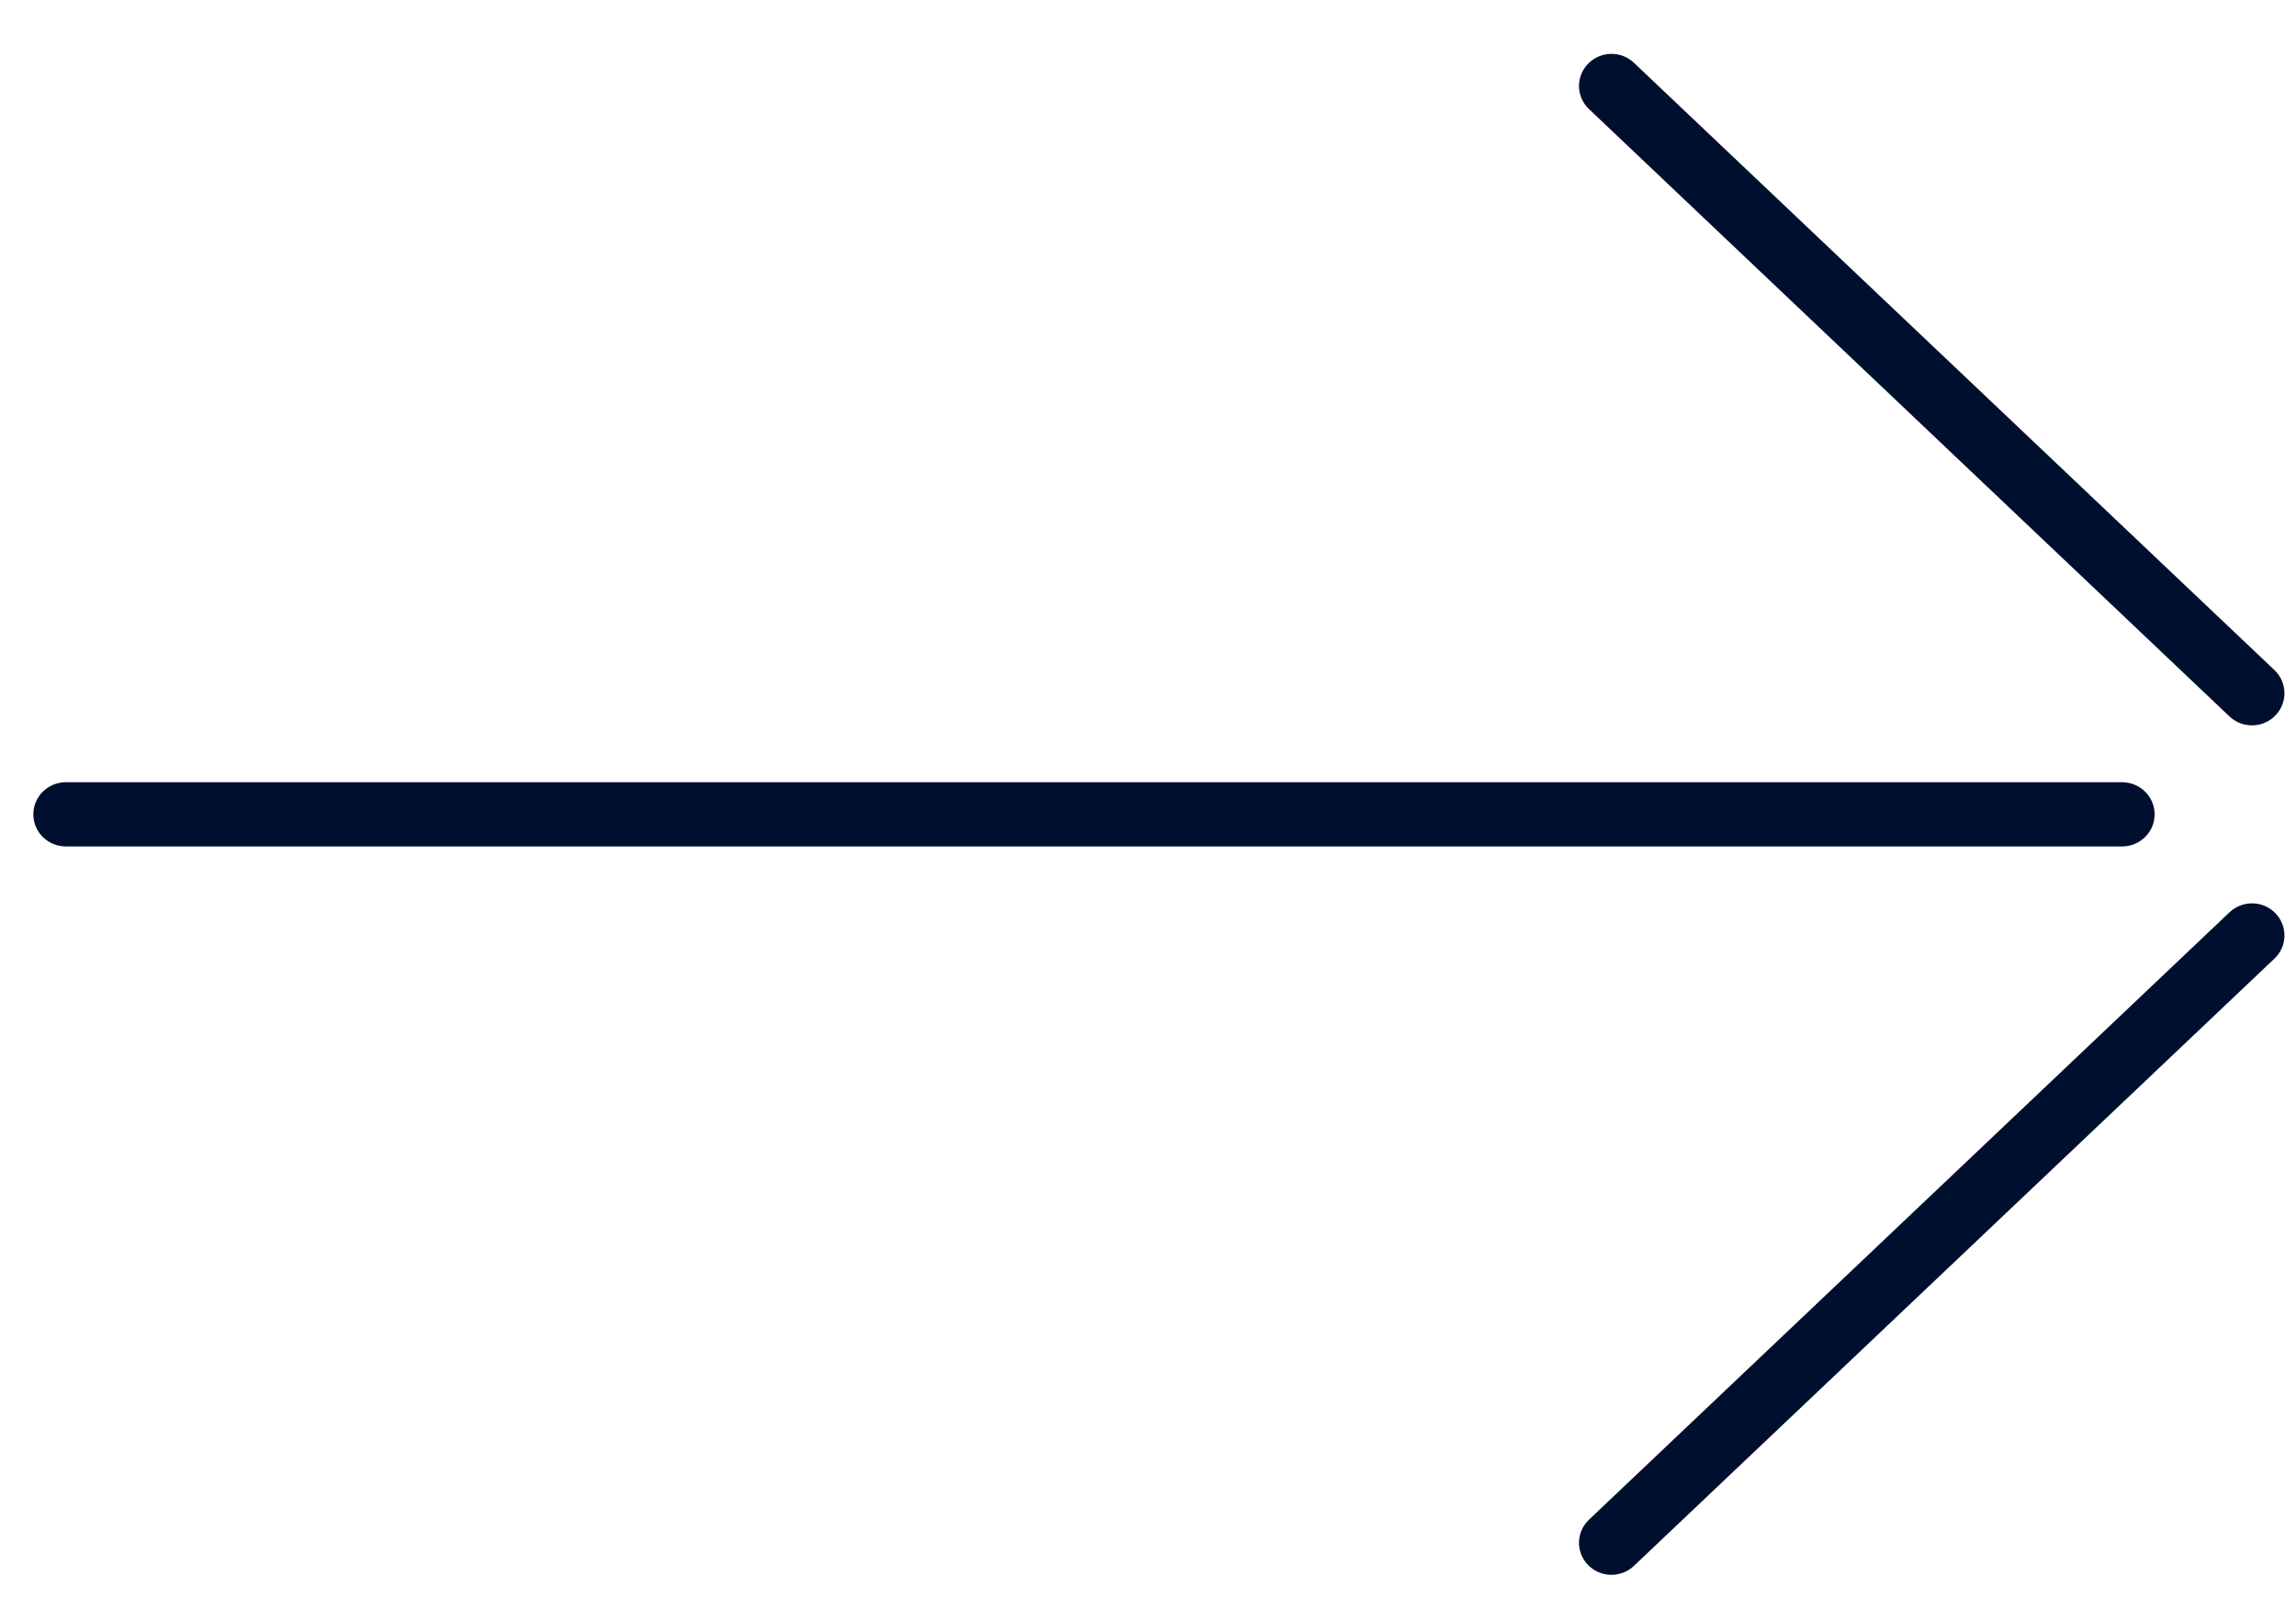
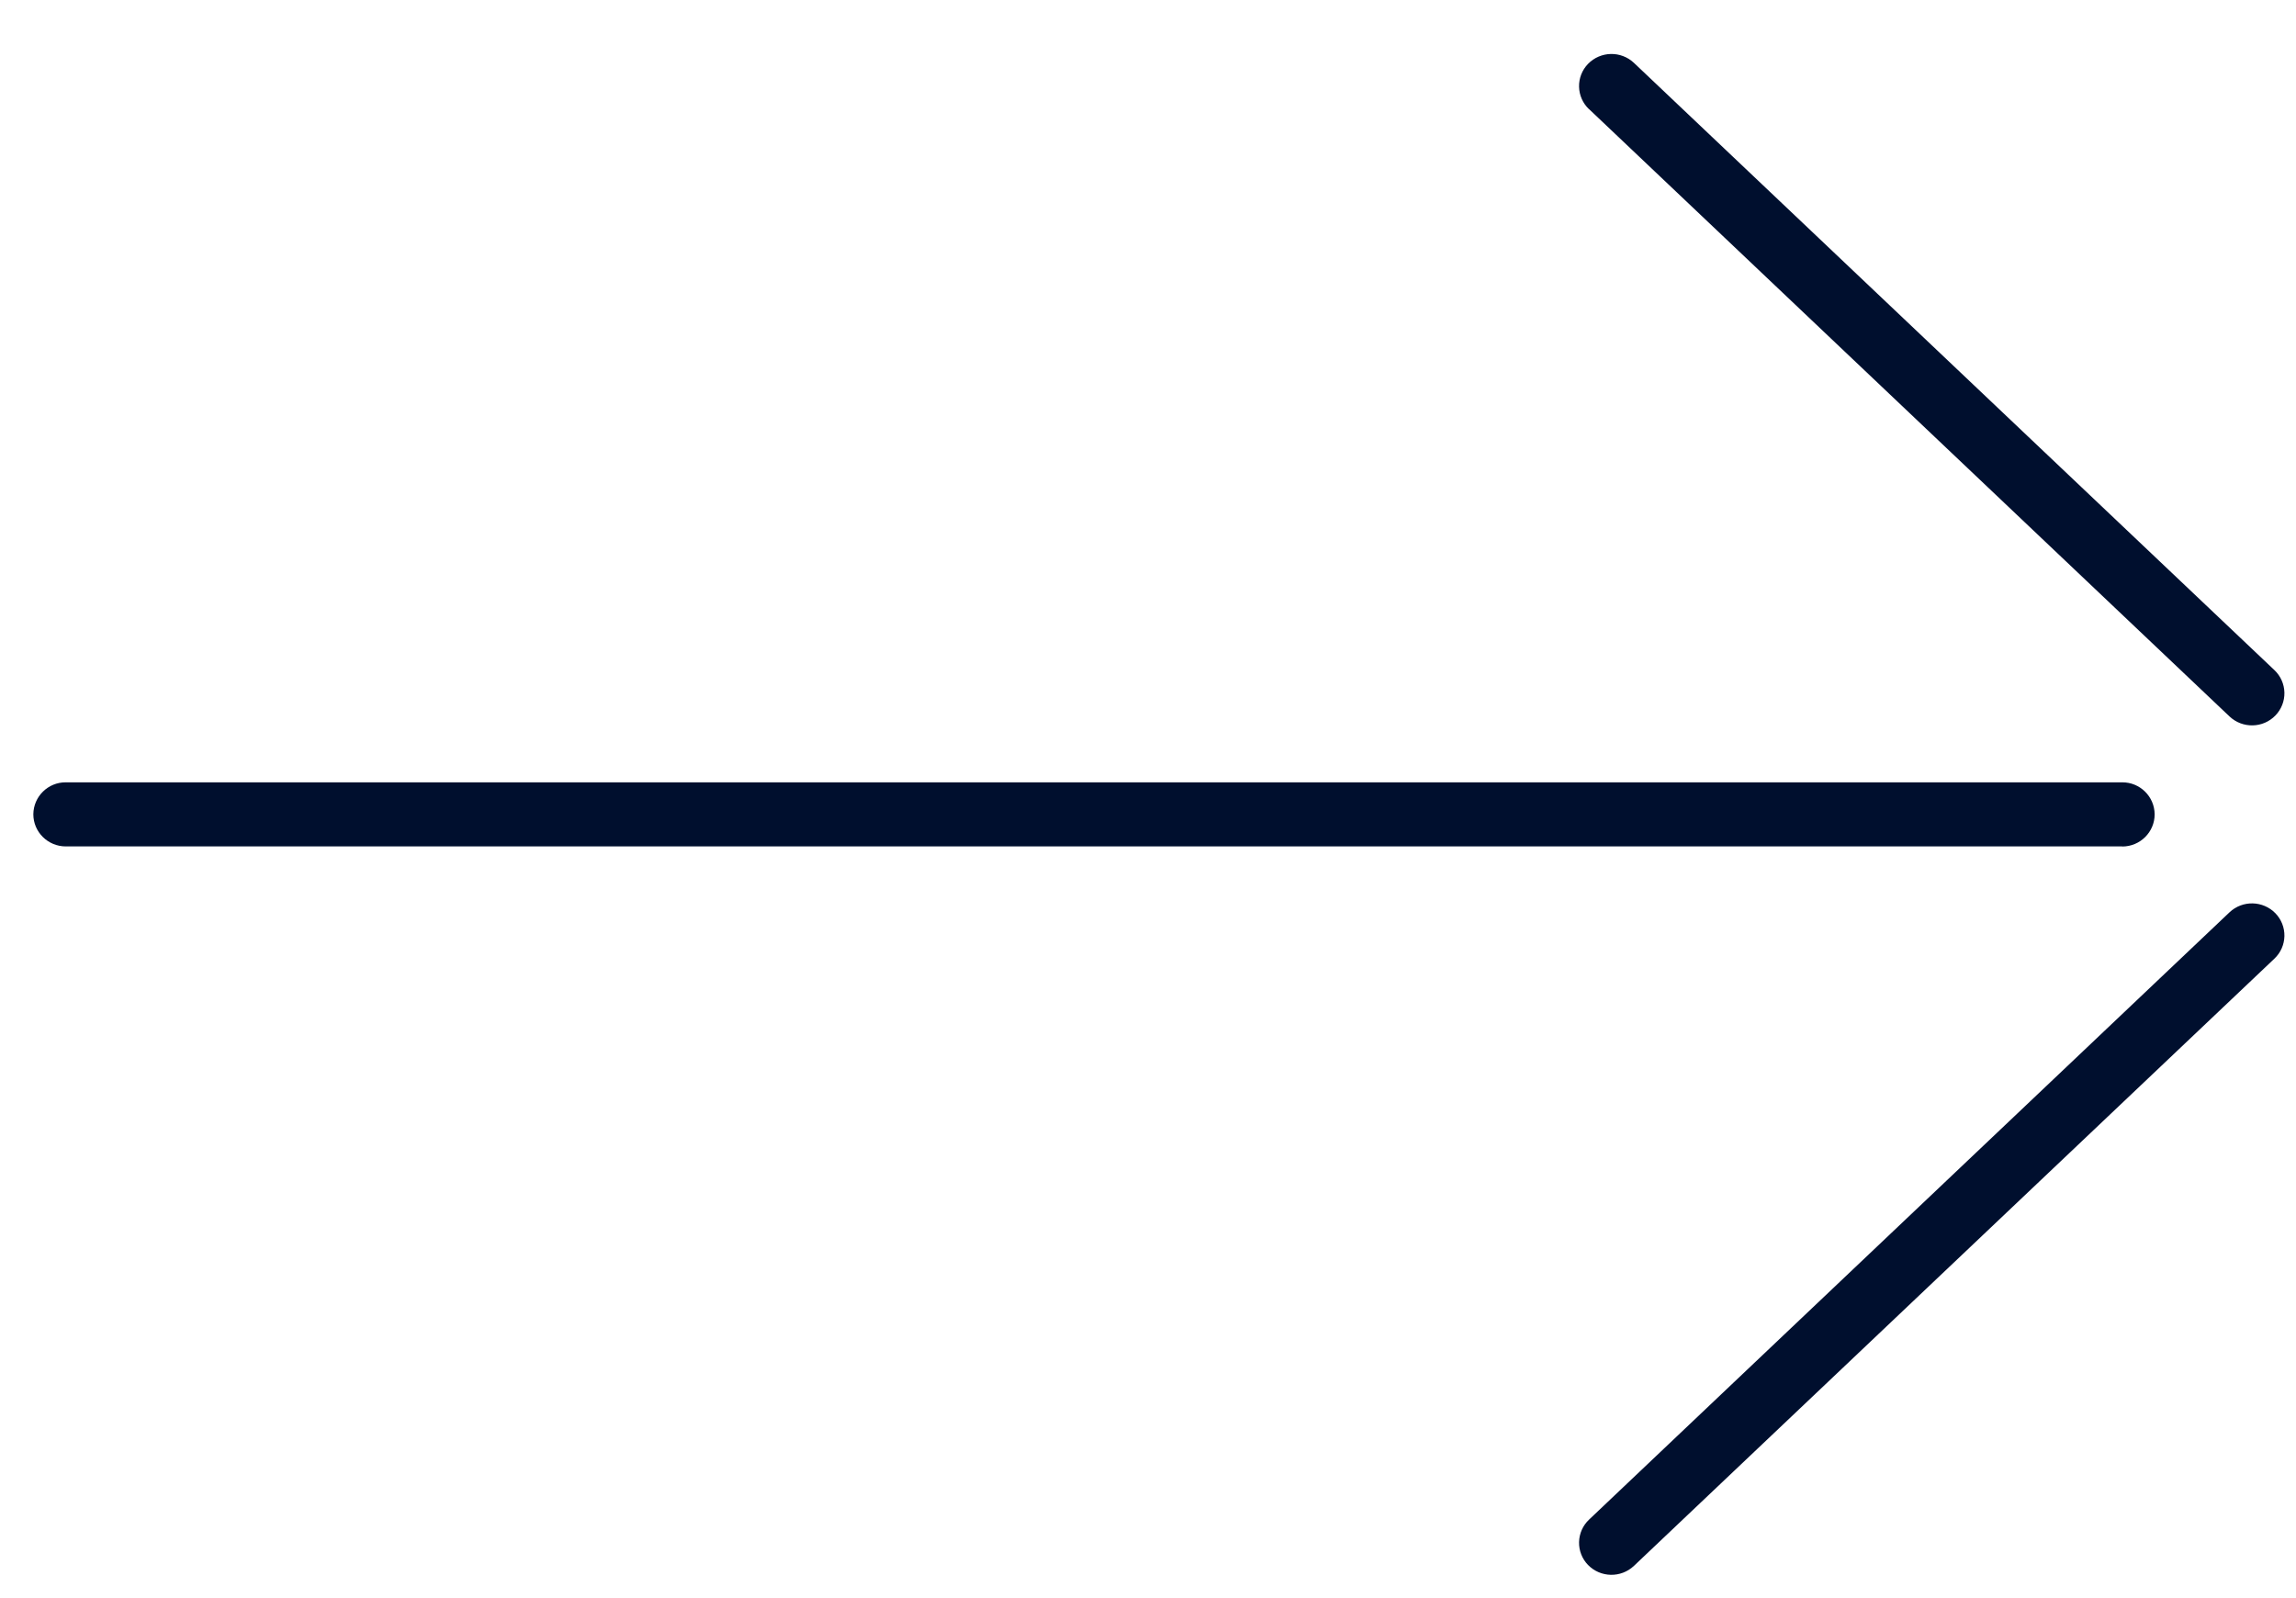
- <svg xmlns="http://www.w3.org/2000/svg" width="23px" height="16px" viewBox="0 0 23 16" version="1.1">
-   <defs />
-   <g id="Round-2" stroke="none" stroke-width="1" fill="none" fill-rule="evenodd">
-     <g id="sbt-blog-mobile-index" transform="translate(-330, -740)" fill="#000F2E">
-       <g id="Group" transform="translate(10, 425)">
-         <g id="Rectangle-157-+-Vehicle-Copy-2">
-           <g id="Rectangle-157-Copy-+-Battery-Engineering-+-Oval-1-+-Line-Copy" transform="translate(0, 307)">
-             <g id="Oval-1-+-Line-Copy" transform="translate(328.5, 16.23214) rotate(-90) translate(-328.5, -16.23214) translate(316, 1.5)">
-               <path d="M21.912,20.696 C23.744,18.505 24.848,15.671 24.848,12.576 C24.848,5.631 19.286,0 12.424,0 C5.562,0 0,5.631 0,12.576 C0,15.81 1.206,18.759 3.187,20.987 L3.188,20.985 C3.263,21.062 3.664,21.436 4.098,21.039 C4.579,20.599 4.098,20.064 4.098,20.064 L4.097,20.065 C2.348,18.074 1.285,15.451 1.285,12.576 C1.285,6.349 6.272,1.301 12.424,1.301 C18.576,1.301 23.563,6.349 23.563,12.576 C23.563,15.304 22.606,17.806 21.014,19.756 L21.013,19.755 C21.013,19.755 20.534,20.299 21.015,20.739 C21.451,21.138 21.849,20.758 21.906,20.702 L21.907,20.703 C21.908,20.701 21.91,20.699 21.911,20.698 C21.913,20.696 21.914,20.695 21.913,20.697 L21.912,20.696 Z" id="Oval-1" fill-opacity="0" />
-               <path d="M12.253,27.491 C12.253,27.67 12.397,27.816 12.574,27.816 C12.752,27.816 12.896,27.67 12.896,27.491 L12.896,6.891 C12.896,6.712 12.752,6.566 12.574,6.566 C12.397,6.566 12.253,6.712 12.253,6.891 L12.253,27.491 Z M19.639,22.15 L13.555,28.566 C13.432,28.696 13.437,28.902 13.565,29.026 C13.693,29.15 13.896,29.146 14.019,29.017 L20.103,22.6 C20.226,22.471 20.222,22.265 20.093,22.14 C19.965,22.016 19.762,22.02 19.639,22.15 Z M5.509,22.15 L11.593,28.566 C11.716,28.696 11.712,28.902 11.584,29.026 C11.456,29.15 11.252,29.146 11.13,29.017 L5.046,22.6 C4.923,22.471 4.927,22.265 5.055,22.14 C5.183,22.016 5.386,22.02 5.509,22.15 Z" id="Line" />
-             </g>
-           </g>
-         </g>
-       </g>
-     </g>
+ <svg xmlns="http://www.w3.org/2000/svg" width="23" height="16" viewBox="0 0 23 16">
+   <g fill="#000F2E" fill-rule="evenodd">
+     <path d="M14.464-1.18a12.618 12.618 0 0 0-8.12-2.936C-.6-4.116-6.232 1.446-6.232 8.308c0 6.862 5.63 12.424 12.576 12.424 3.234 0 6.183-1.206 8.41-3.187v-.001c.076-.075.45-.476.053-.91-.44-.481-.975 0-.975 0v.002a11.312 11.312 0 0 1-7.488 2.81C.117 19.447-4.93 14.46-4.93 8.309S.117-2.831 6.344-2.831c2.728 0 5.23.957 7.18 2.55h-.001s.544.48.984-.002c.4-.436.019-.834-.037-.891a12.094 12.094 0 0 0-.006-.007z" fill="none" />
+     <path d="M21.259 8.48c.18 0 .325-.145.325-.322a.323.323 0 0 0-.325-.321H.659a.323.323 0 0 0-.325.32c0 .178.146.322.325.322h20.6zm-5.341-7.387l6.416 6.084c.13.123.336.119.46-.01a.319.319 0 0 0-.01-.454L16.368.63a.328.328 0 0 0-.46.01.319.319 0 0 0 .01.454zm0 14.13l6.416-6.084a.328.328 0 0 1 .46.01.319.319 0 0 1-.01.454l-6.416 6.083a.328.328 0 0 1-.46-.009.319.319 0 0 1 .01-.454z" />
  </g>
</svg>
